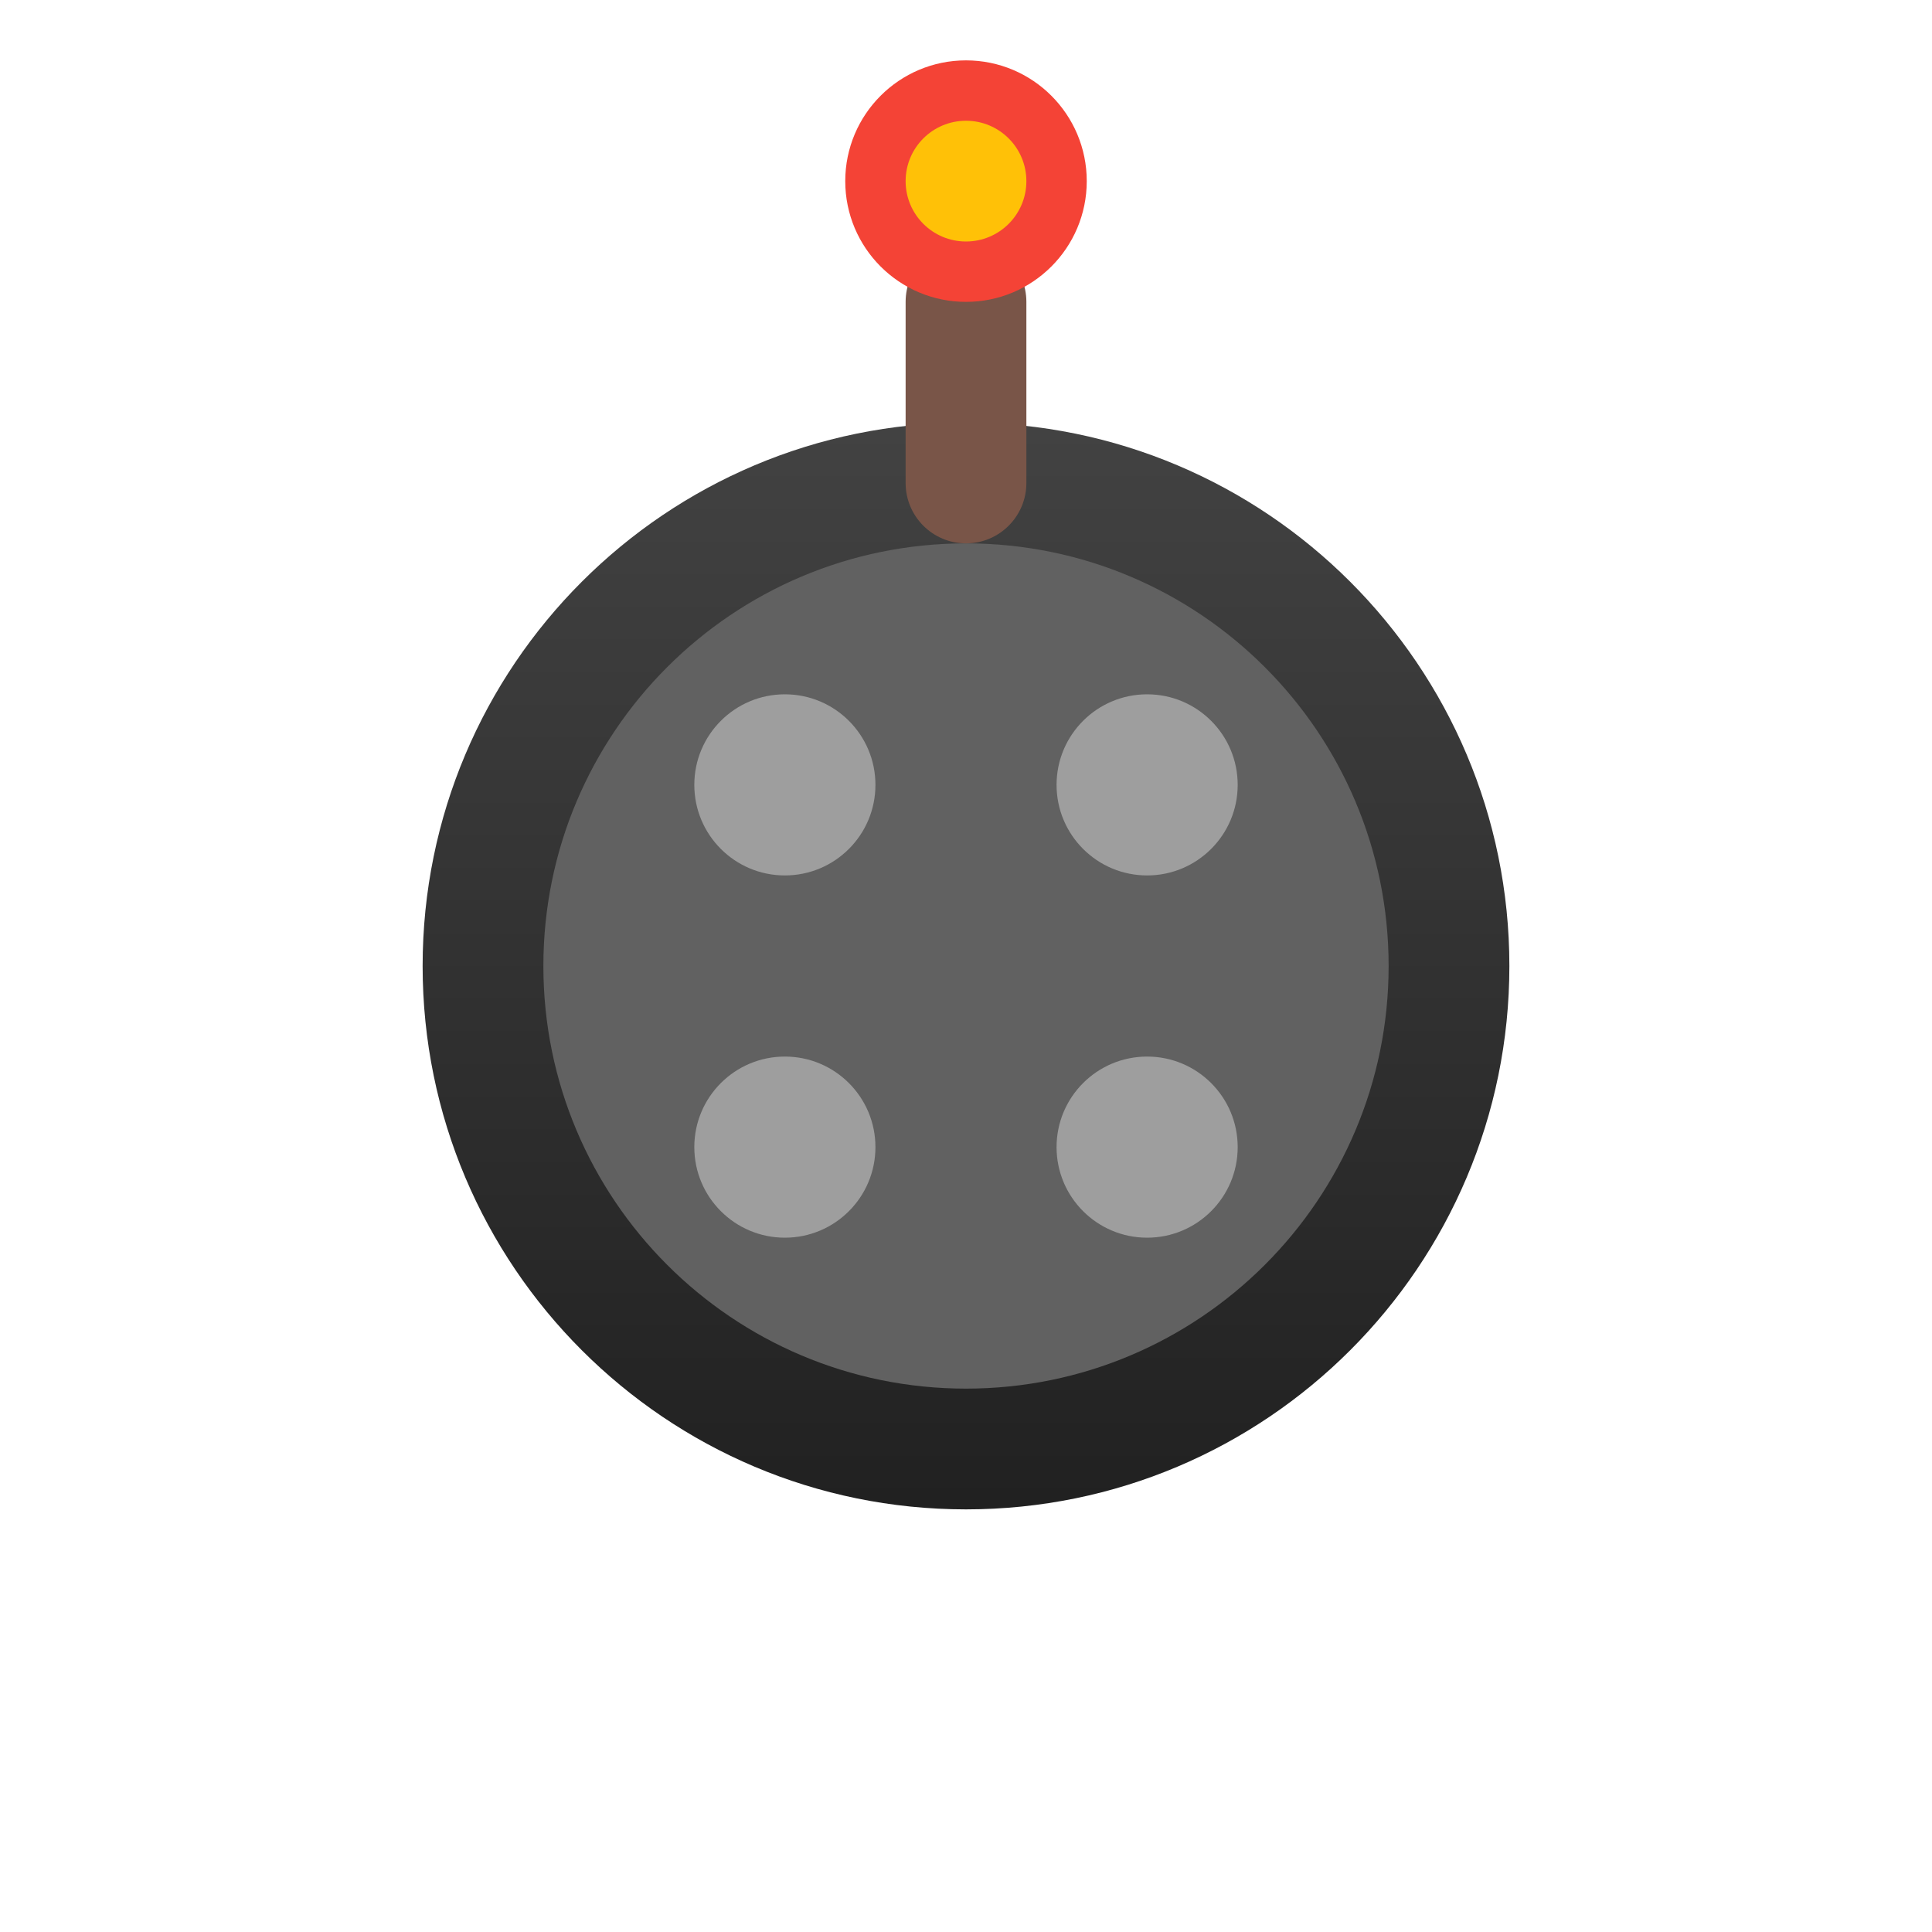
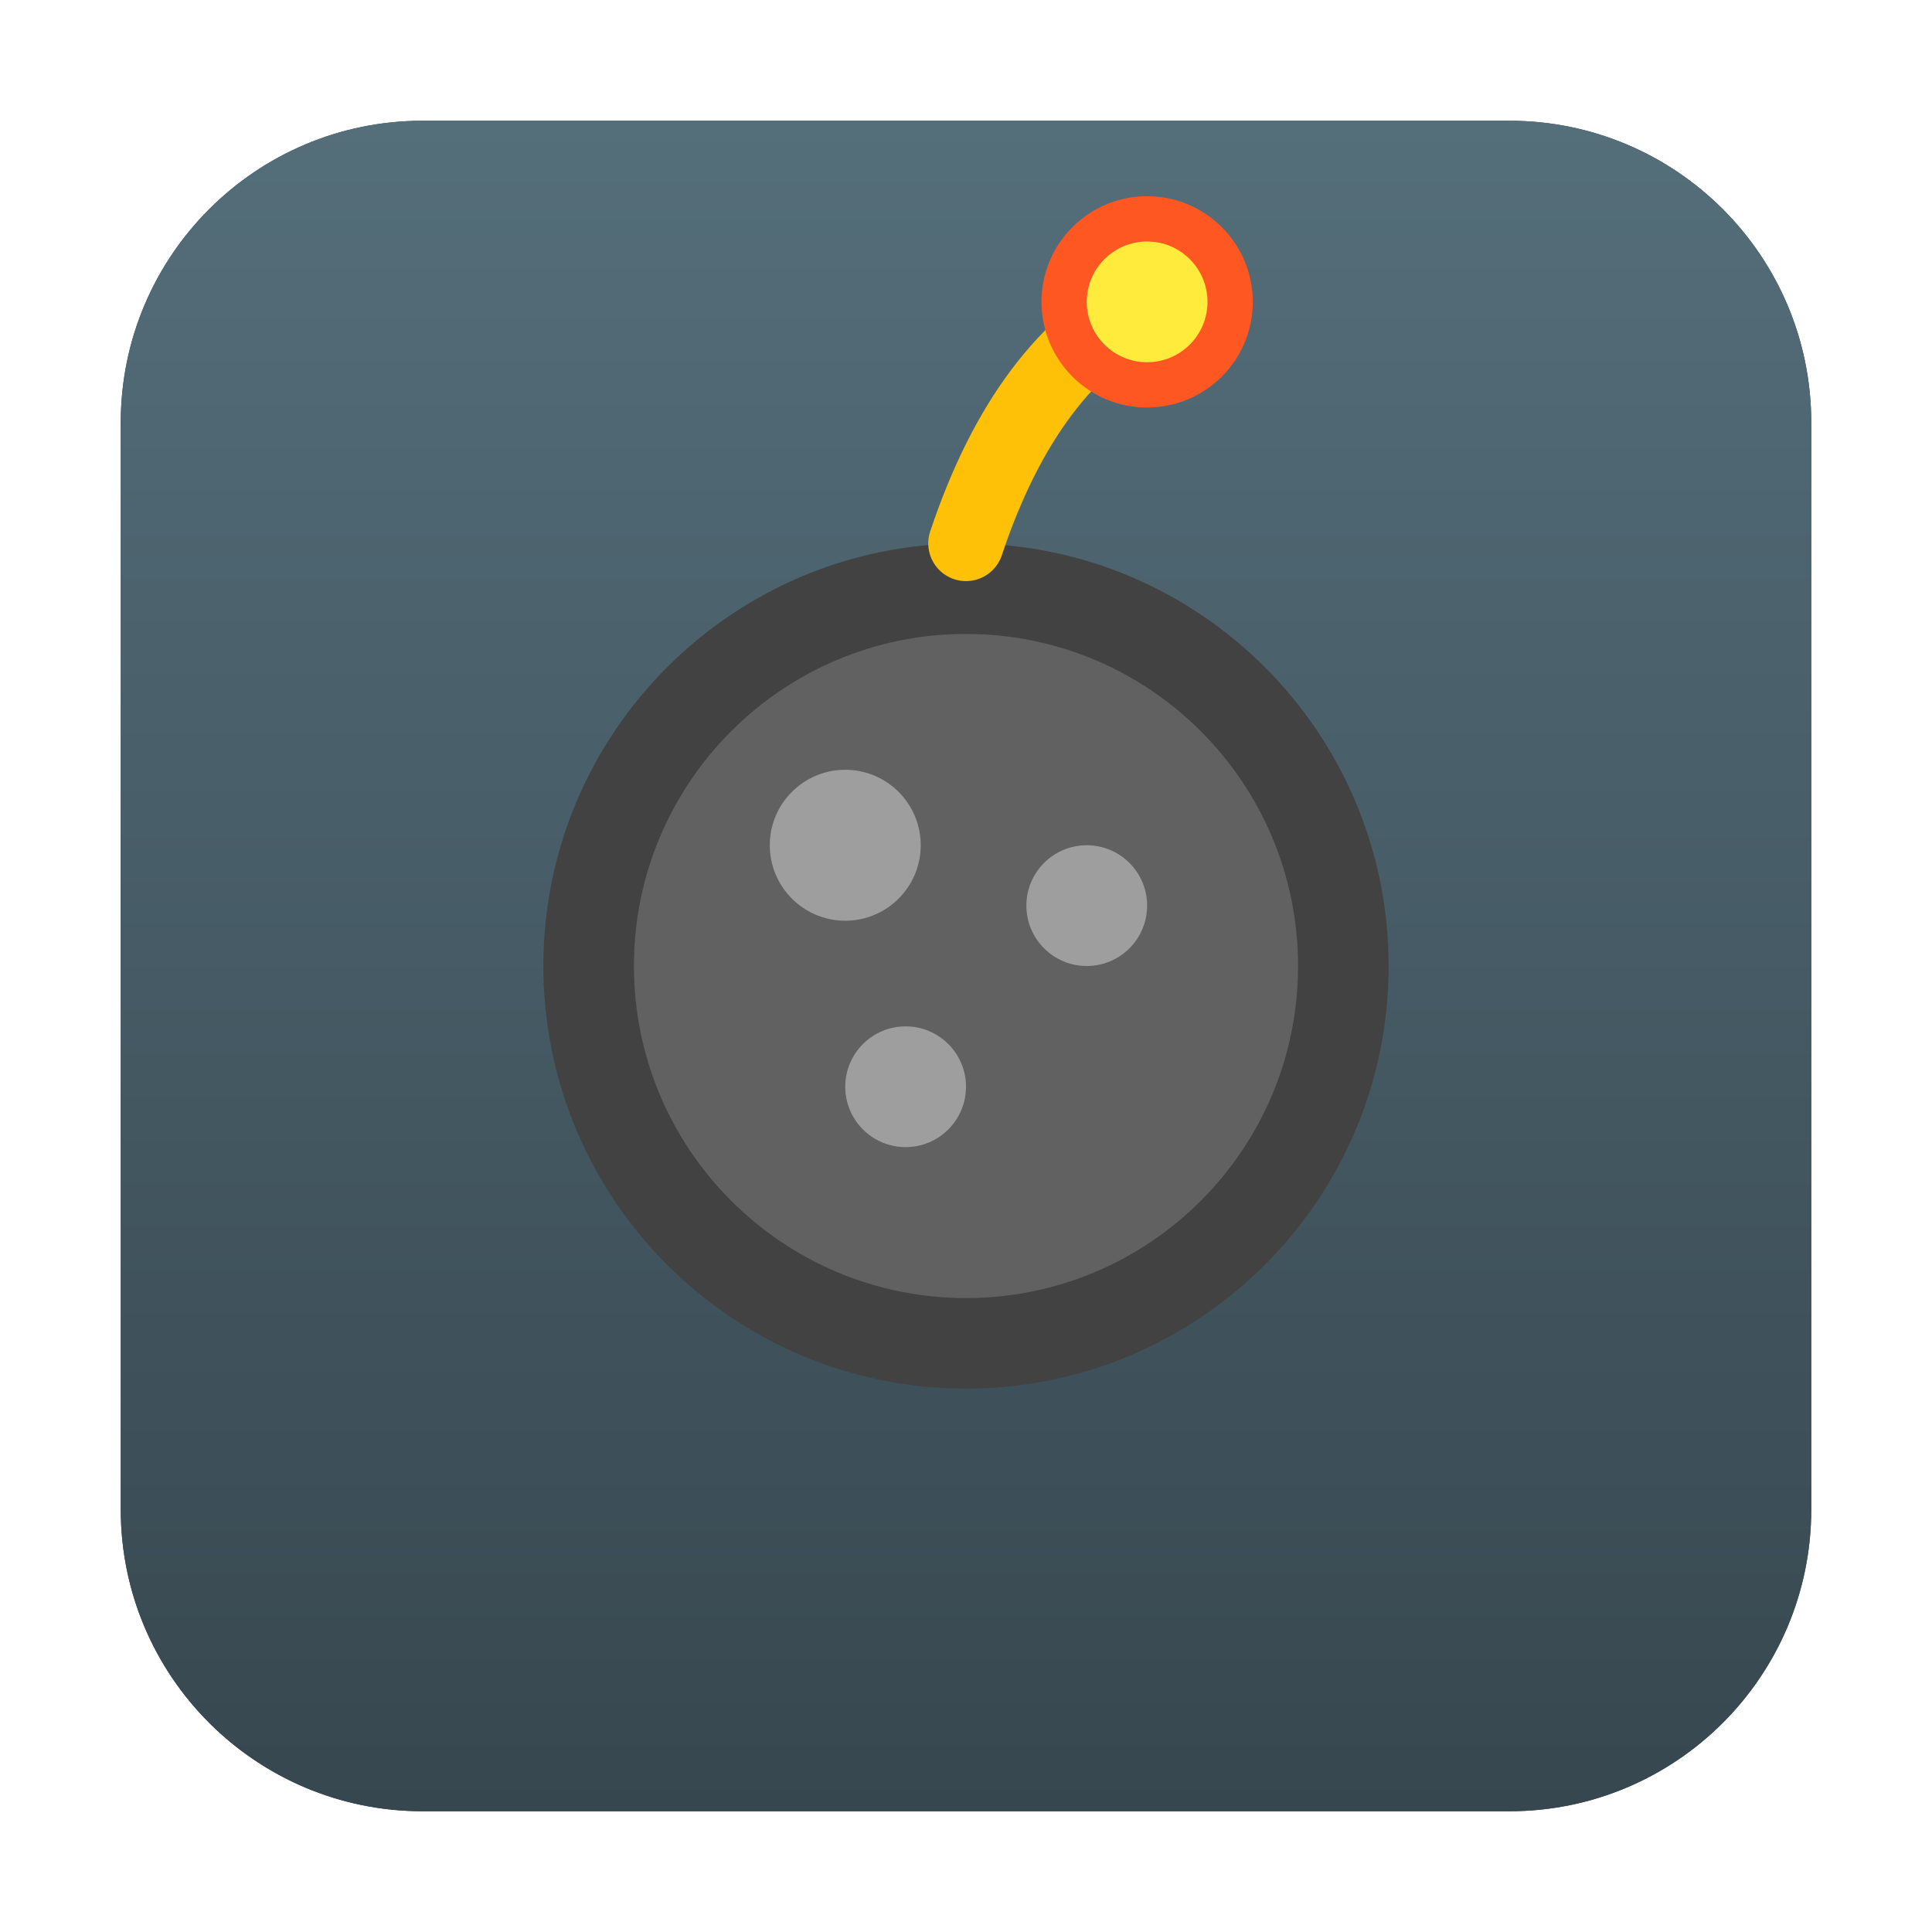
<svg xmlns="http://www.w3.org/2000/svg" viewBox="0 0 64 64">
+   <rect x="4" y="4" width="56" height="56" rx="10" fill="#37474F" />
+   <rect x="4" y="4" width="56" height="56" rx="10" fill="url(#msGrad)" />
  <defs>
-     <linearGradient id="mineBody" x1="0%" y1="0%" x2="0%" y2="100%">
-       <stop offset="0%" style="stop-color:#424242" />
-       <stop offset="100%" style="stop-color:#212121" />
+     <linearGradient id="msGrad" x1="0%" y1="0%" x2="0%" y2="100%">
+       <stop offset="0%" style="stop-color:#546E7A" />
+       <stop offset="100%" style="stop-color:#37474F" />
    </linearGradient>
  </defs>
-   <circle cx="32" cy="32" r="18" fill="url(#mineBody)" />
-   <circle cx="32" cy="32" r="14" fill="#616161" />
-   <circle cx="26" cy="26" r="3" fill="#9E9E9E" />
-   <circle cx="38" cy="26" r="3" fill="#9E9E9E" />
-   <circle cx="26" cy="38" r="3" fill="#9E9E9E" />
-   <circle cx="38" cy="38" r="3" fill="#9E9E9E" />
-   <rect x="30" y="8" width="4" height="10" rx="2" fill="#795548" />
-   <circle cx="32" cy="6" r="4" fill="#F44336" />
-   <circle cx="32" cy="6" r="2" fill="#FFC107" />
+   <circle cx="32" cy="32" r="14" fill="#424242" />
+   <circle cx="32" cy="32" r="11" fill="#616161" />
+   <circle cx="28" cy="28" r="2.5" fill="#9E9E9E" />
+   <circle cx="36" cy="30" r="2" fill="#9E9E9E" />
+   <circle cx="30" cy="36" r="2" fill="#9E9E9E" />
+   <path d="M32 18 Q34 12 38 10" stroke="#FFC107" stroke-width="2.5" fill="none" stroke-linecap="round" />
+   <circle cx="38" cy="10" r="3.5" fill="#FF5722" />
+   <circle cx="38" cy="10" r="2" fill="#FFEB3B" />
</svg>
